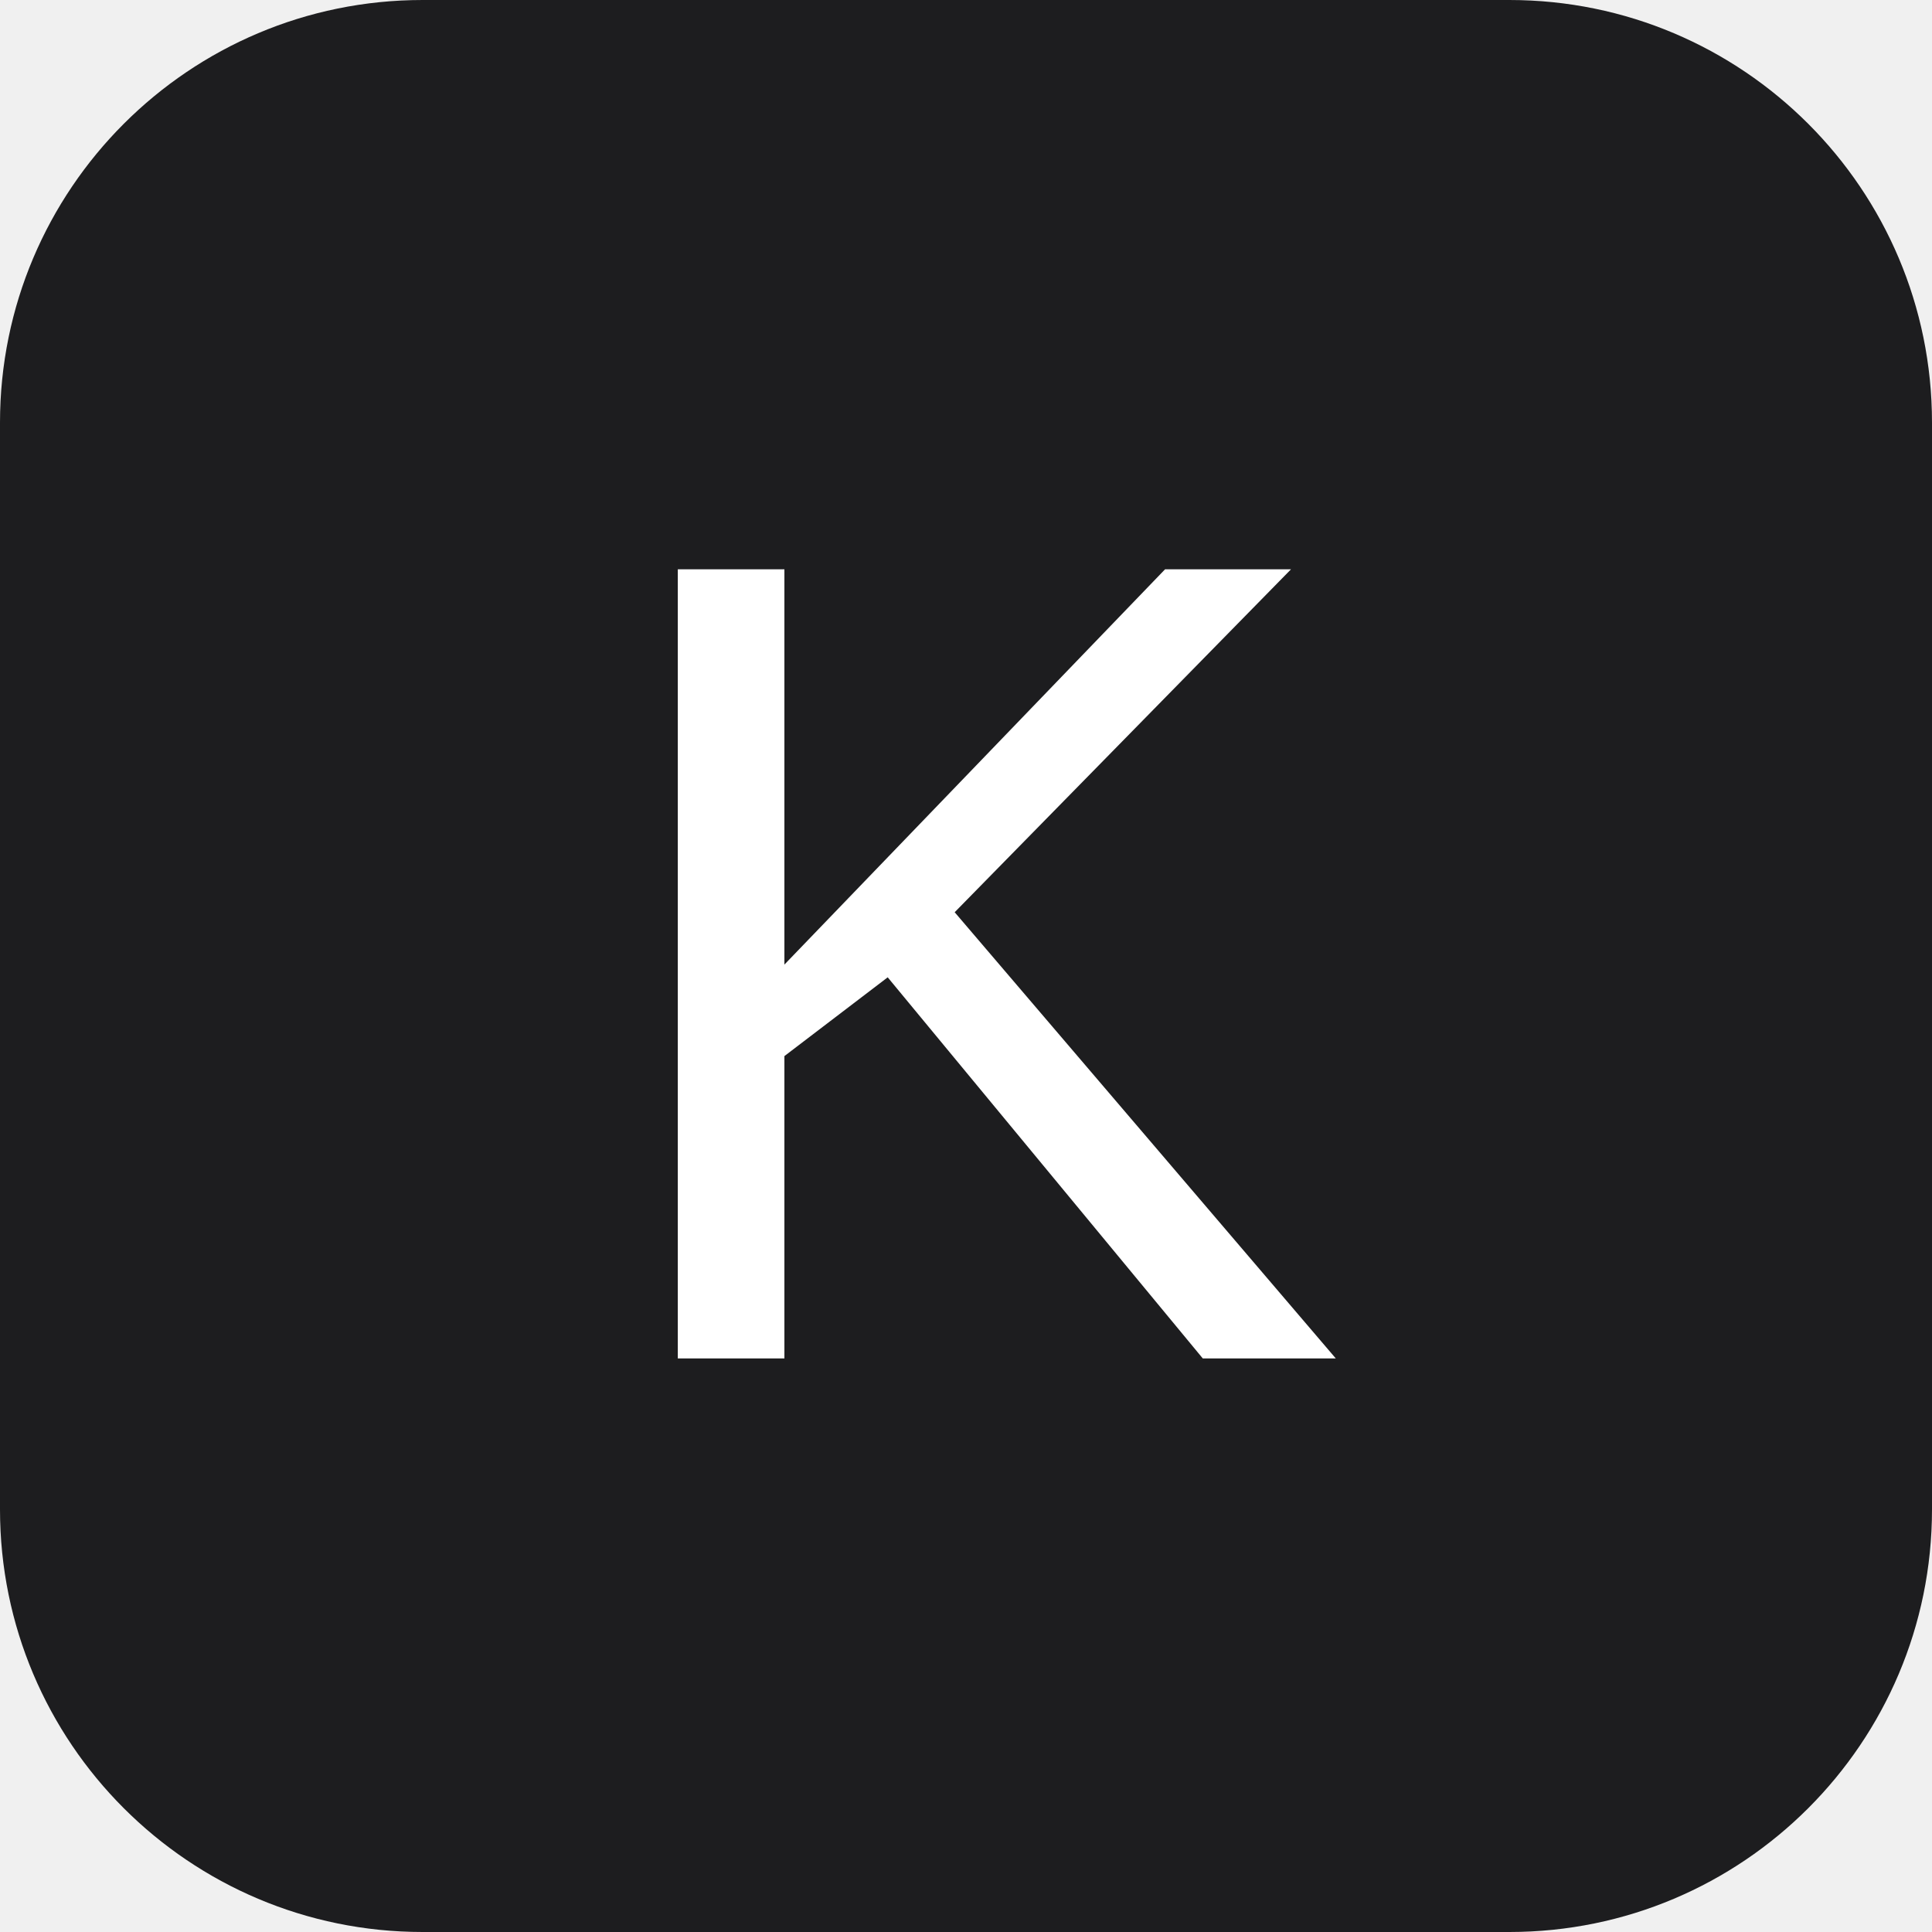
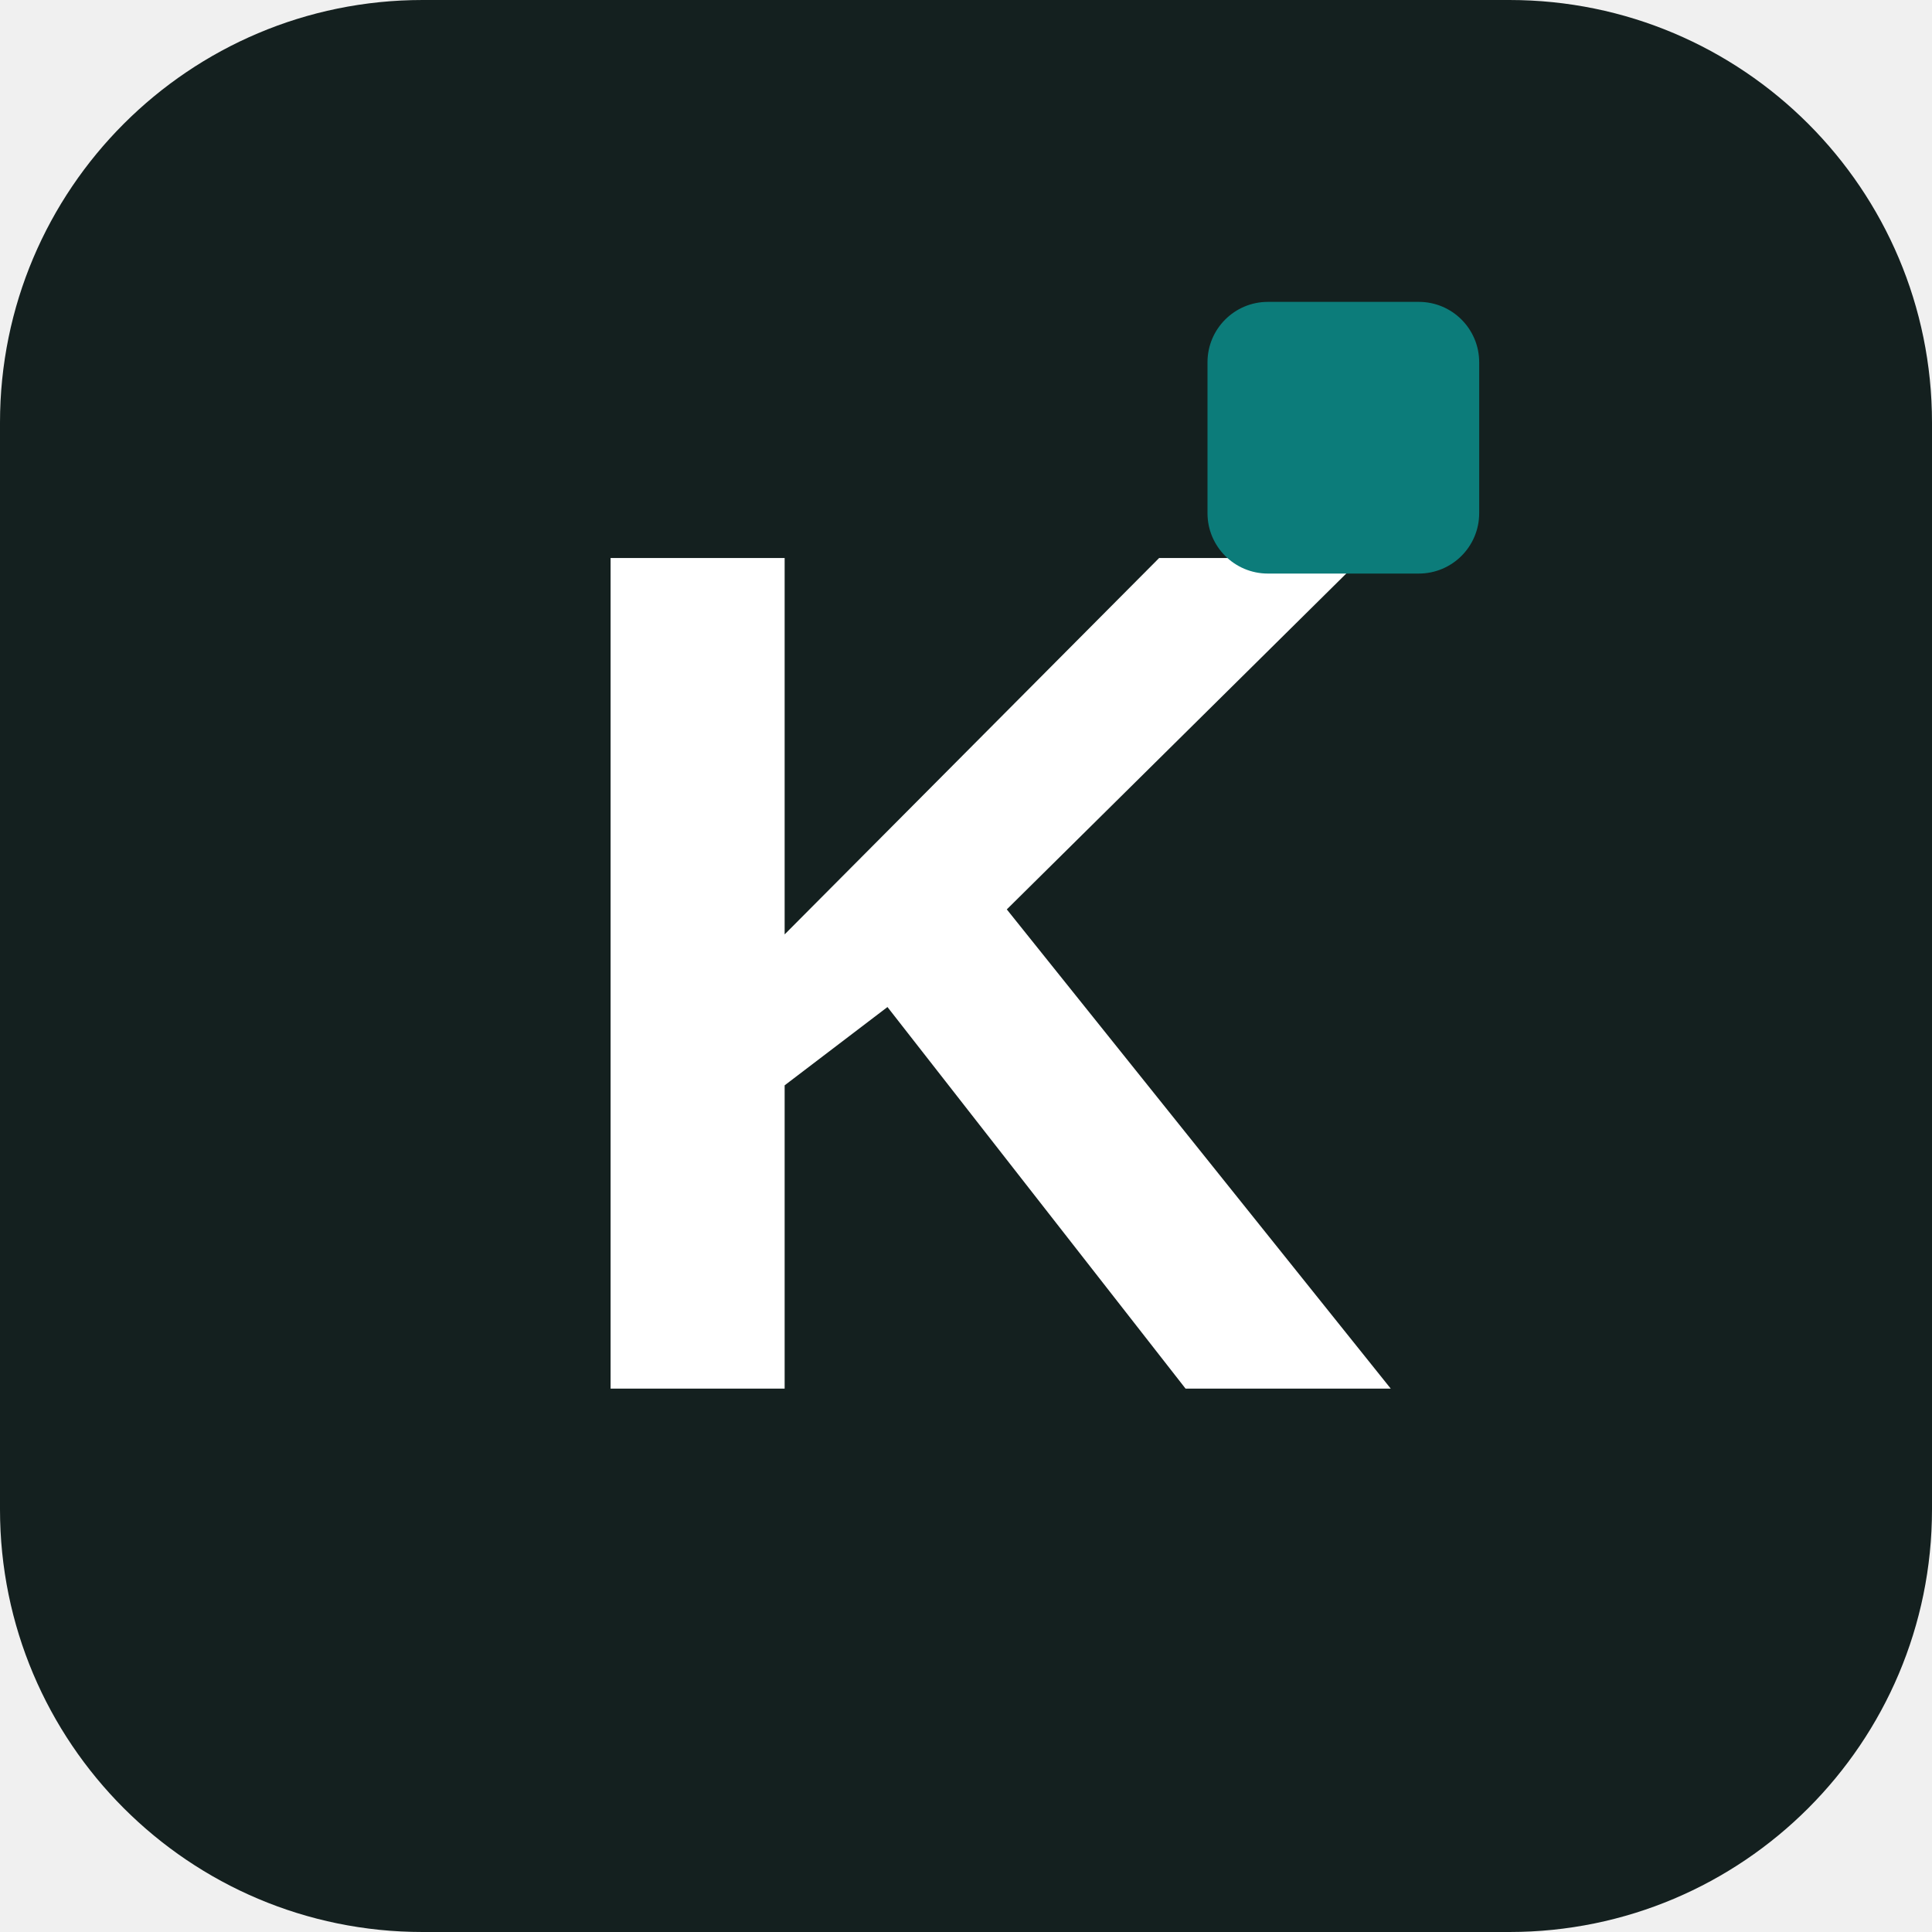
<svg xmlns="http://www.w3.org/2000/svg" viewBox="0 0 64 64">
-   <rect width="64" height="64" rx="14" fill="#1d1d1f" />
-   <text x="32" y="45" text-anchor="middle" font-family="Outfit, Arial, sans-serif" font-size="38" fill="#ffffff">K</text>
+   <rect width="64" height="64" rx="14" fill="#14201f" />
+   <text x="32" y="46" text-anchor="middle" font-family="Arial, sans-serif" font-weight="800" font-size="40" fill="#ffffff">K</text>
+   <rect x="40" y="10" width="9" height="9" rx="2" fill="#0c7c7a" />
</svg>
